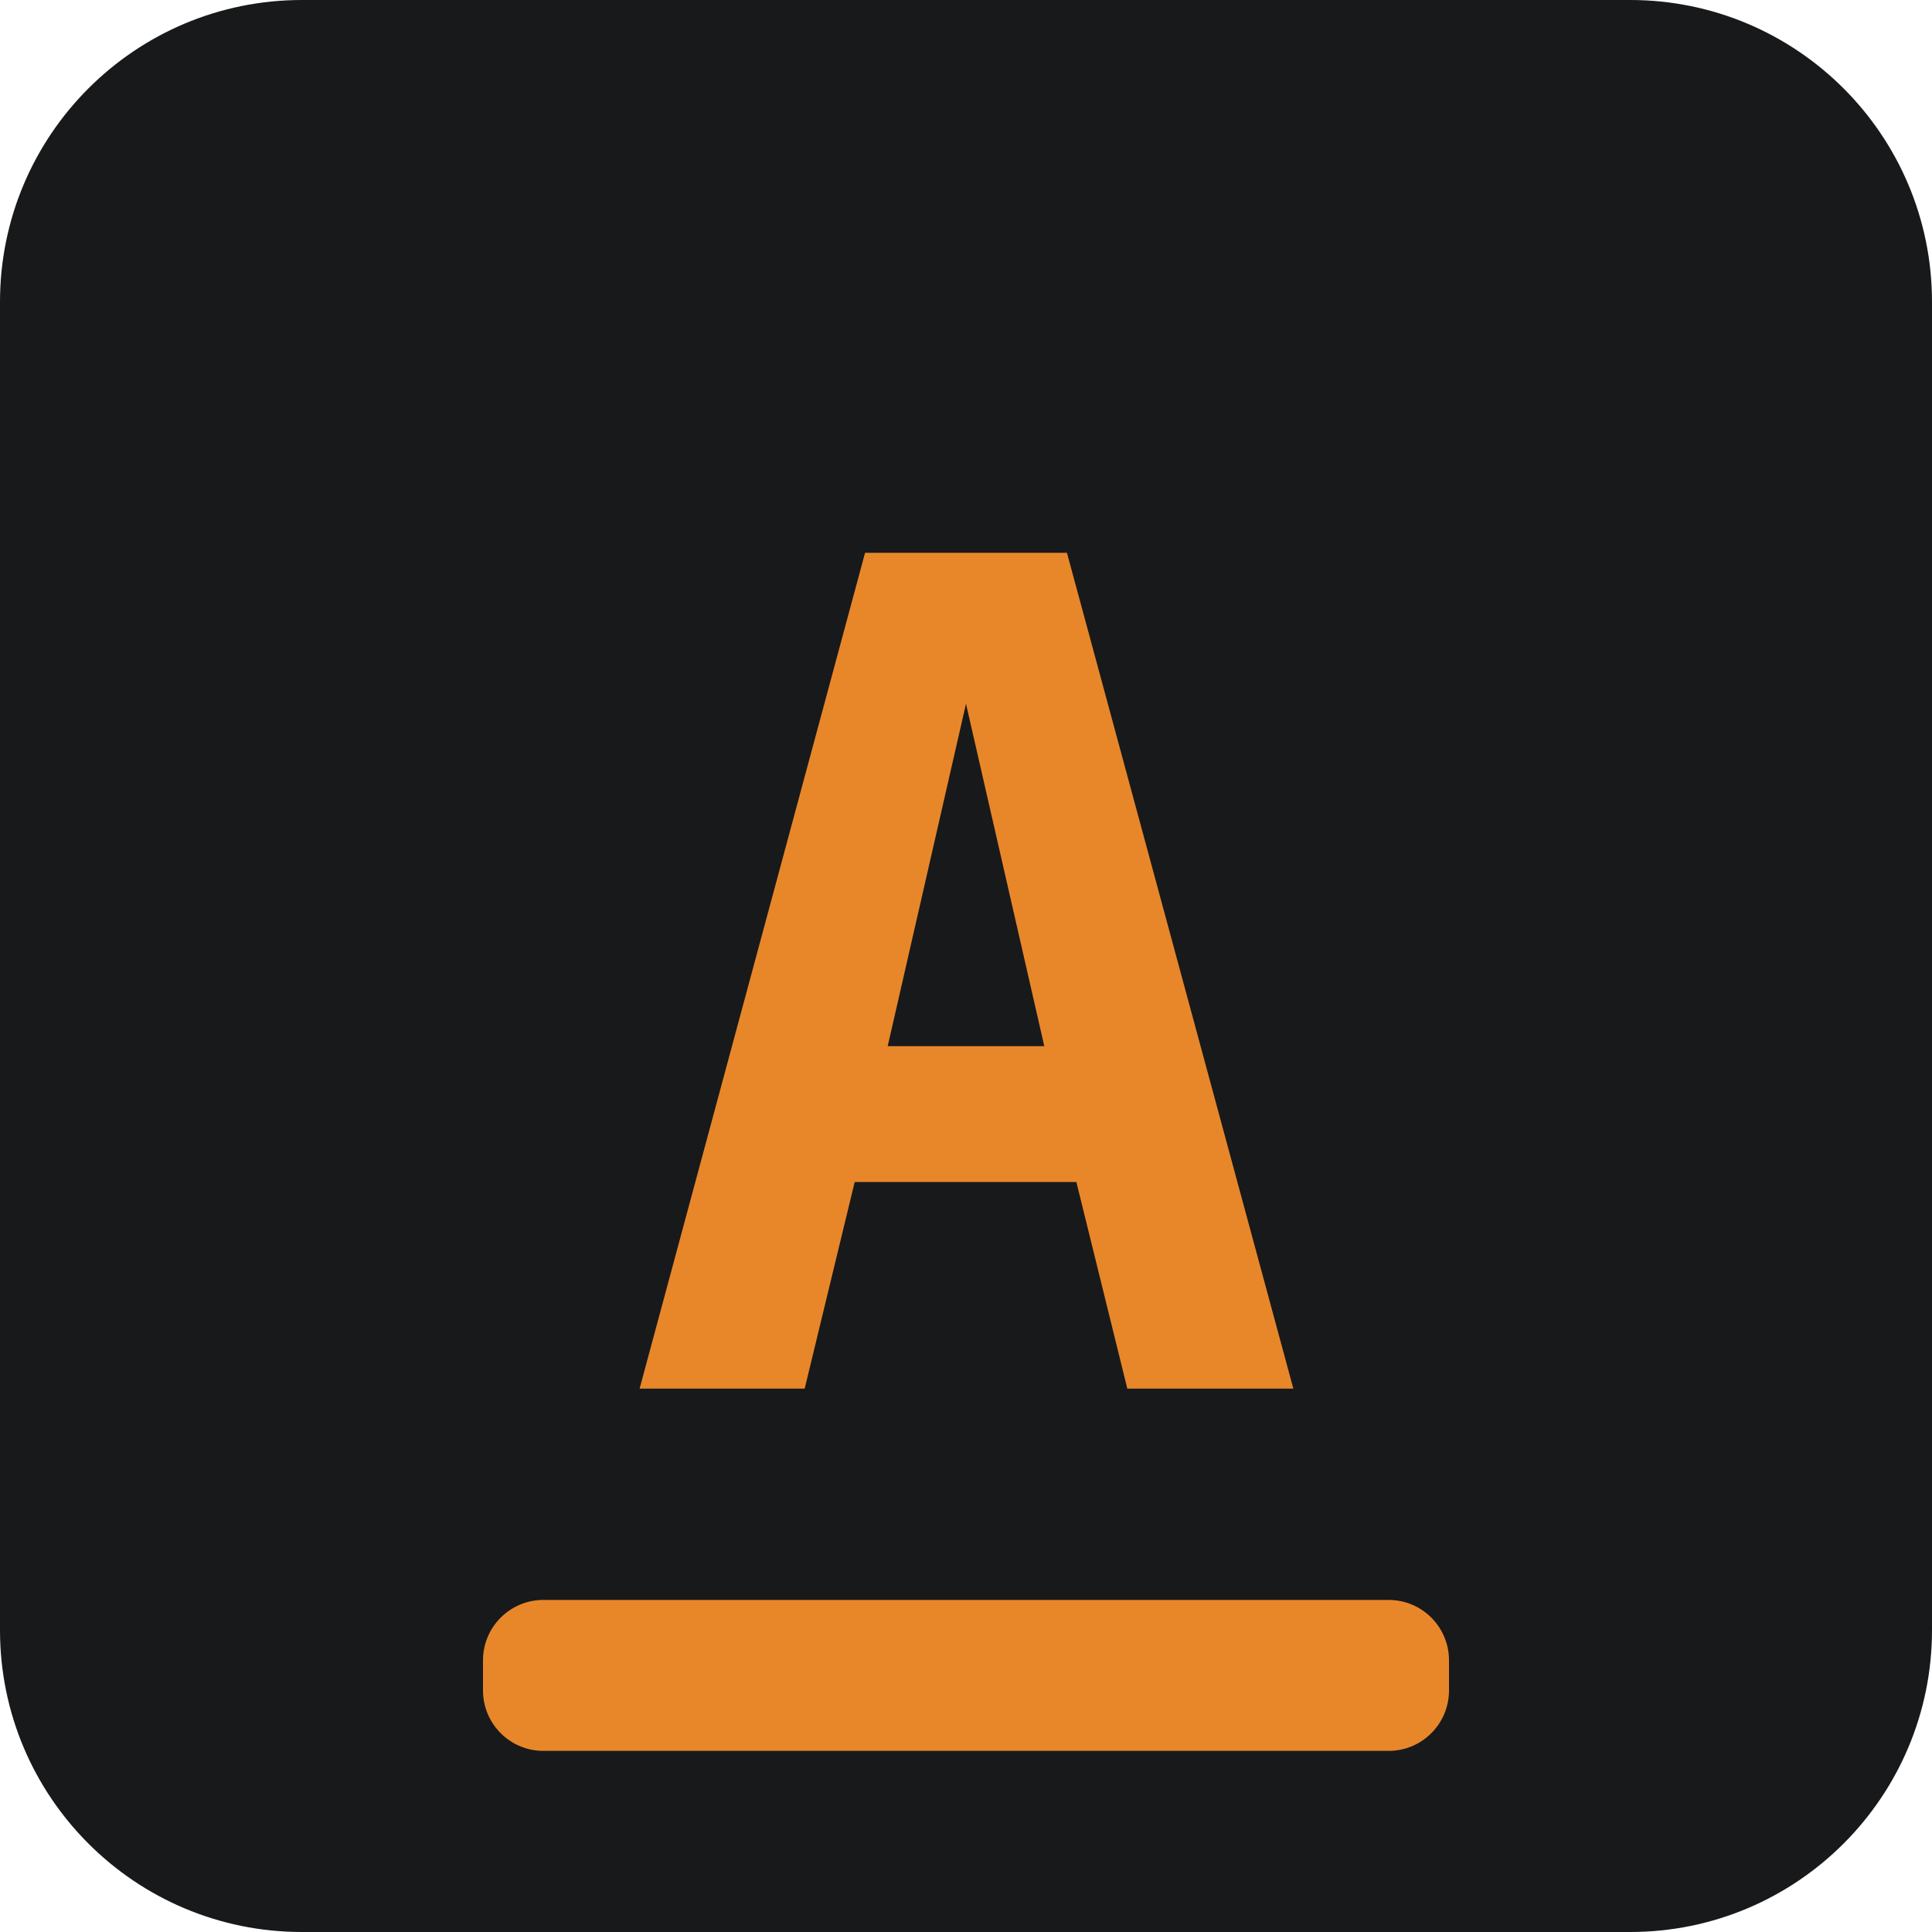
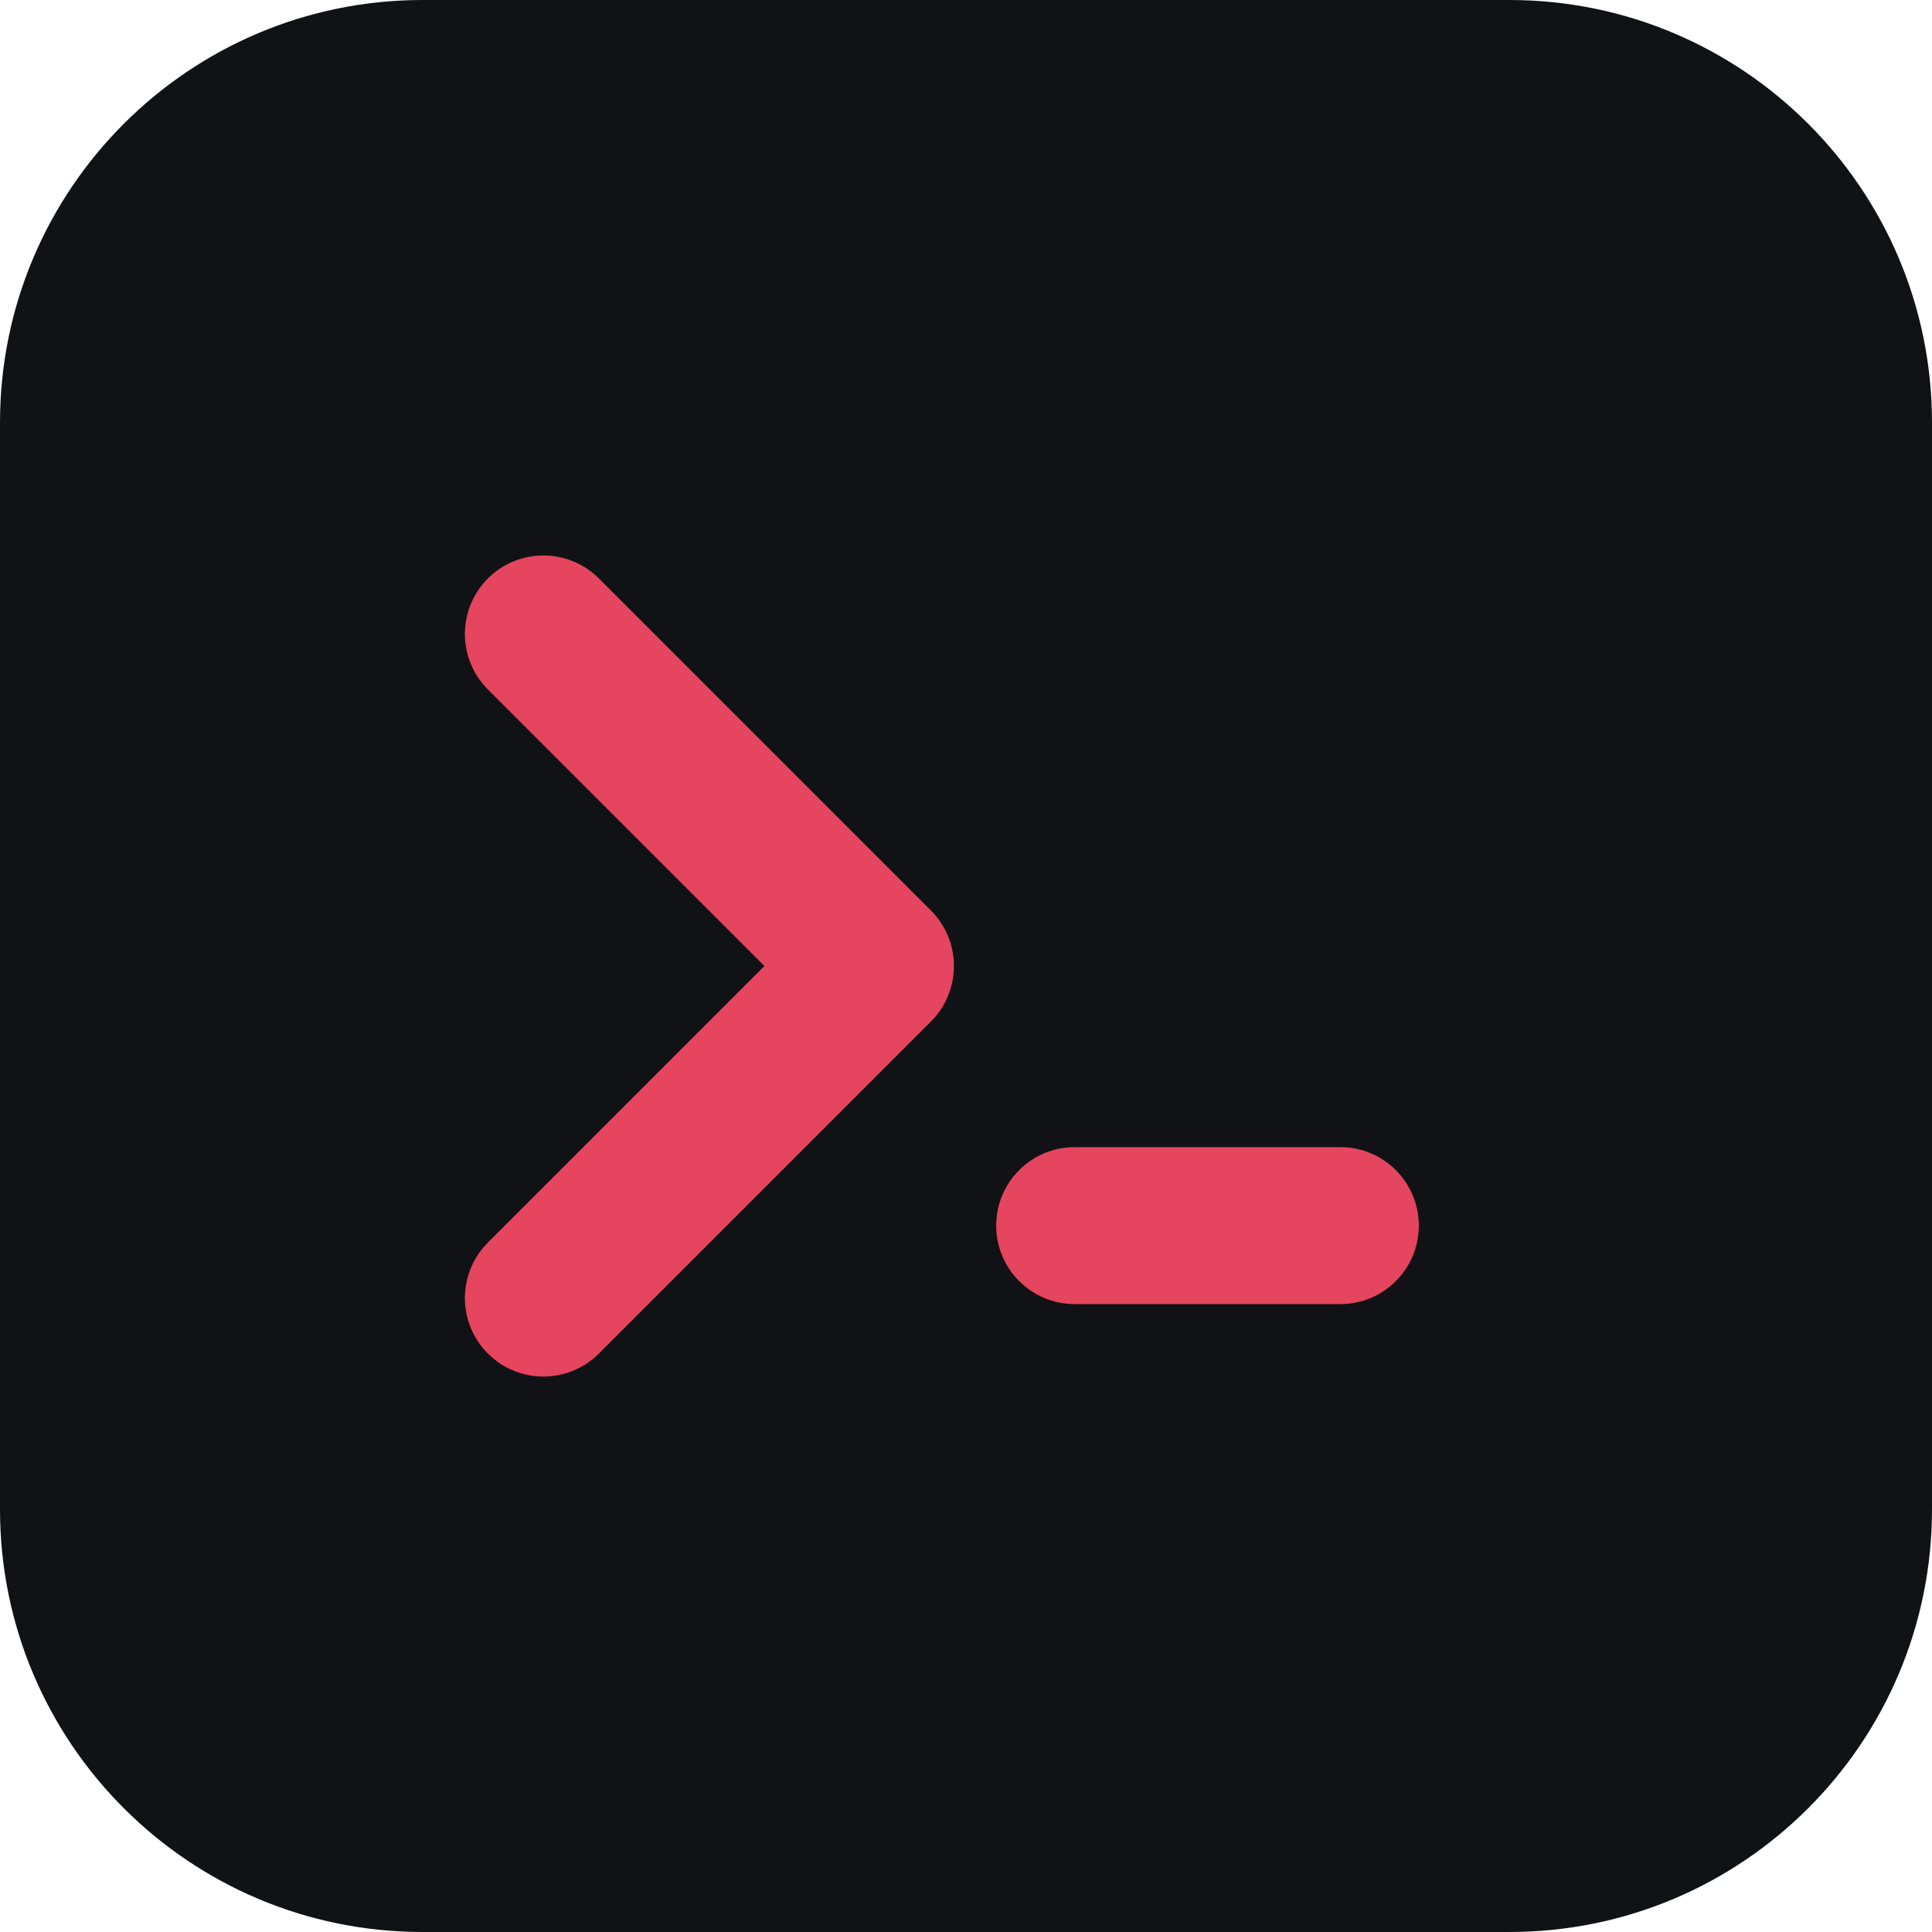
- <svg xmlns="http://www.w3.org/2000/svg" viewBox="0 0 32 32">
-   <rect width="32" height="32" rx="5" fill="#18191A" />
-   <text x="16" y="23" text-anchor="middle" font-family="DejaVu Sans Mono, Courier New, monospace" font-size="19" font-weight="bold" fill="#E8872A">A</text>
-   <rect x="8" y="26.5" width="16" height="2.5" rx="1" fill="#E8872A" />
+ <svg xmlns="http://www.w3.org/2000/svg" width="32" height="32" viewBox="0 0 32 32" fill="none">
+   <rect width="32" height="32" rx="7" fill="#101216" />
+   <path d="M9 10.5L14.5 16L9 21.5" stroke="#E5455E" stroke-width="2.6" stroke-linecap="round" stroke-linejoin="round" />
+   <rect x="16.5" y="19" width="7" height="2.6" rx="1.3" fill="#E5455E" />
</svg>
